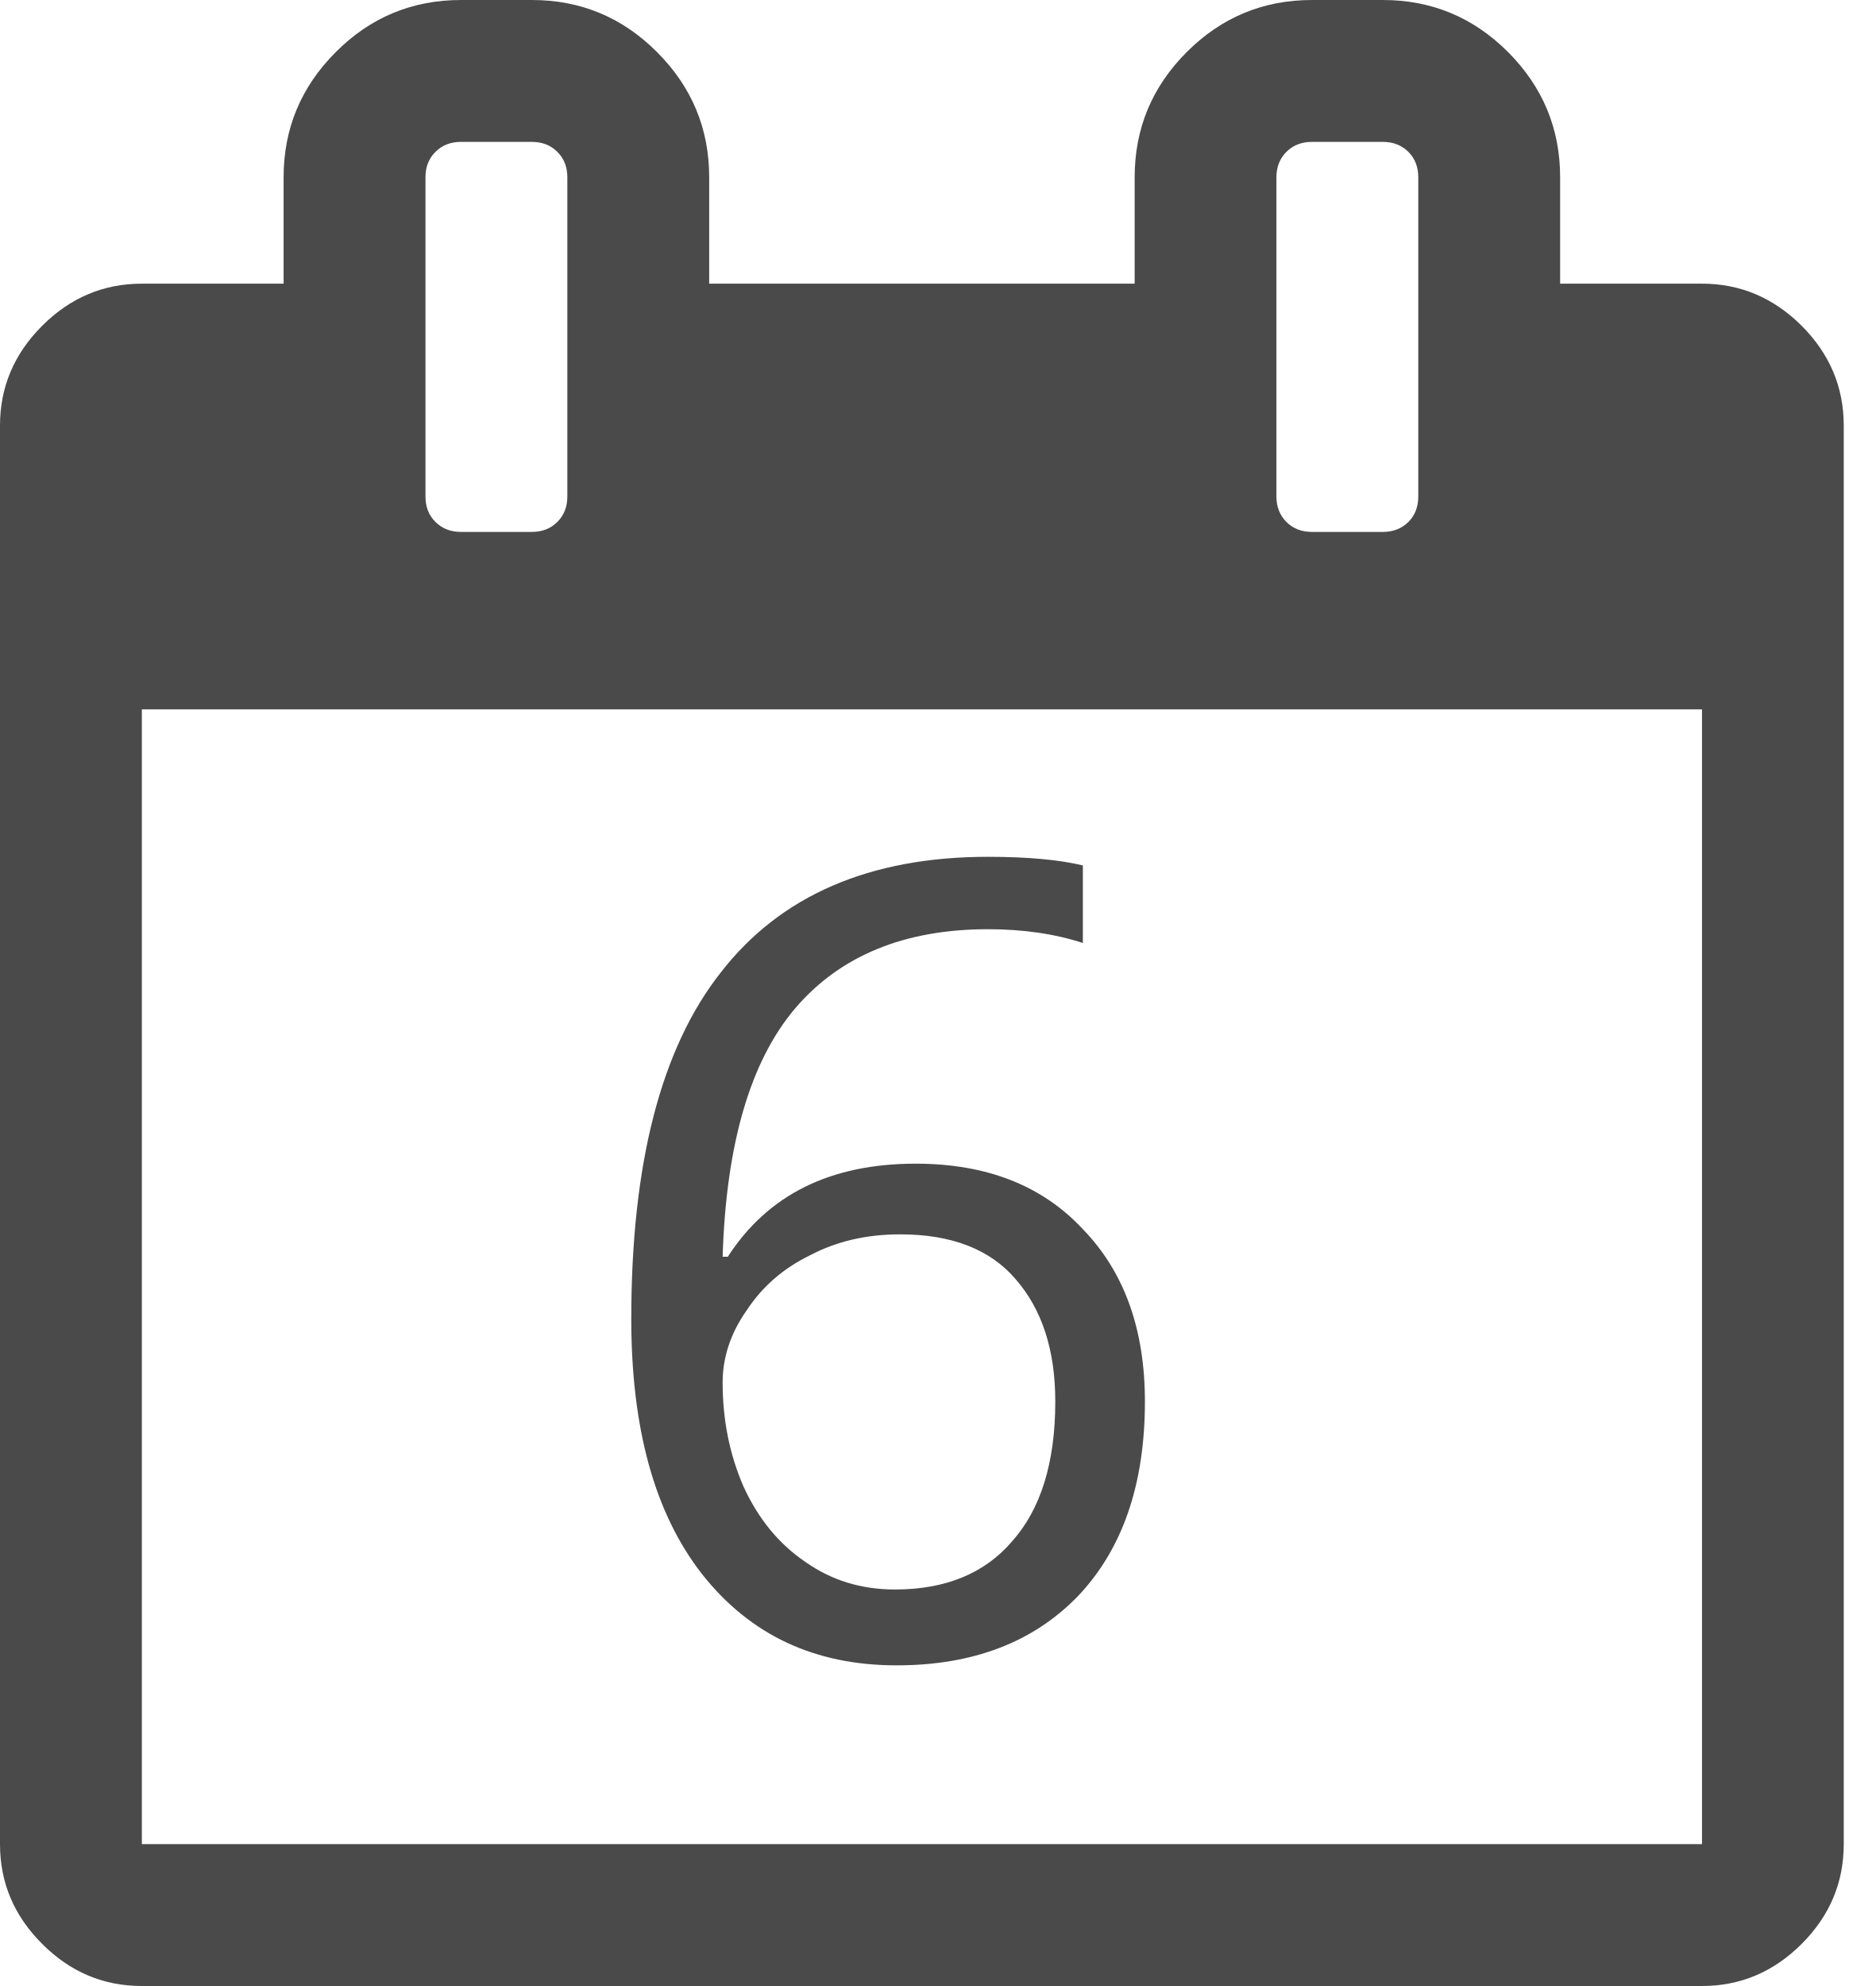
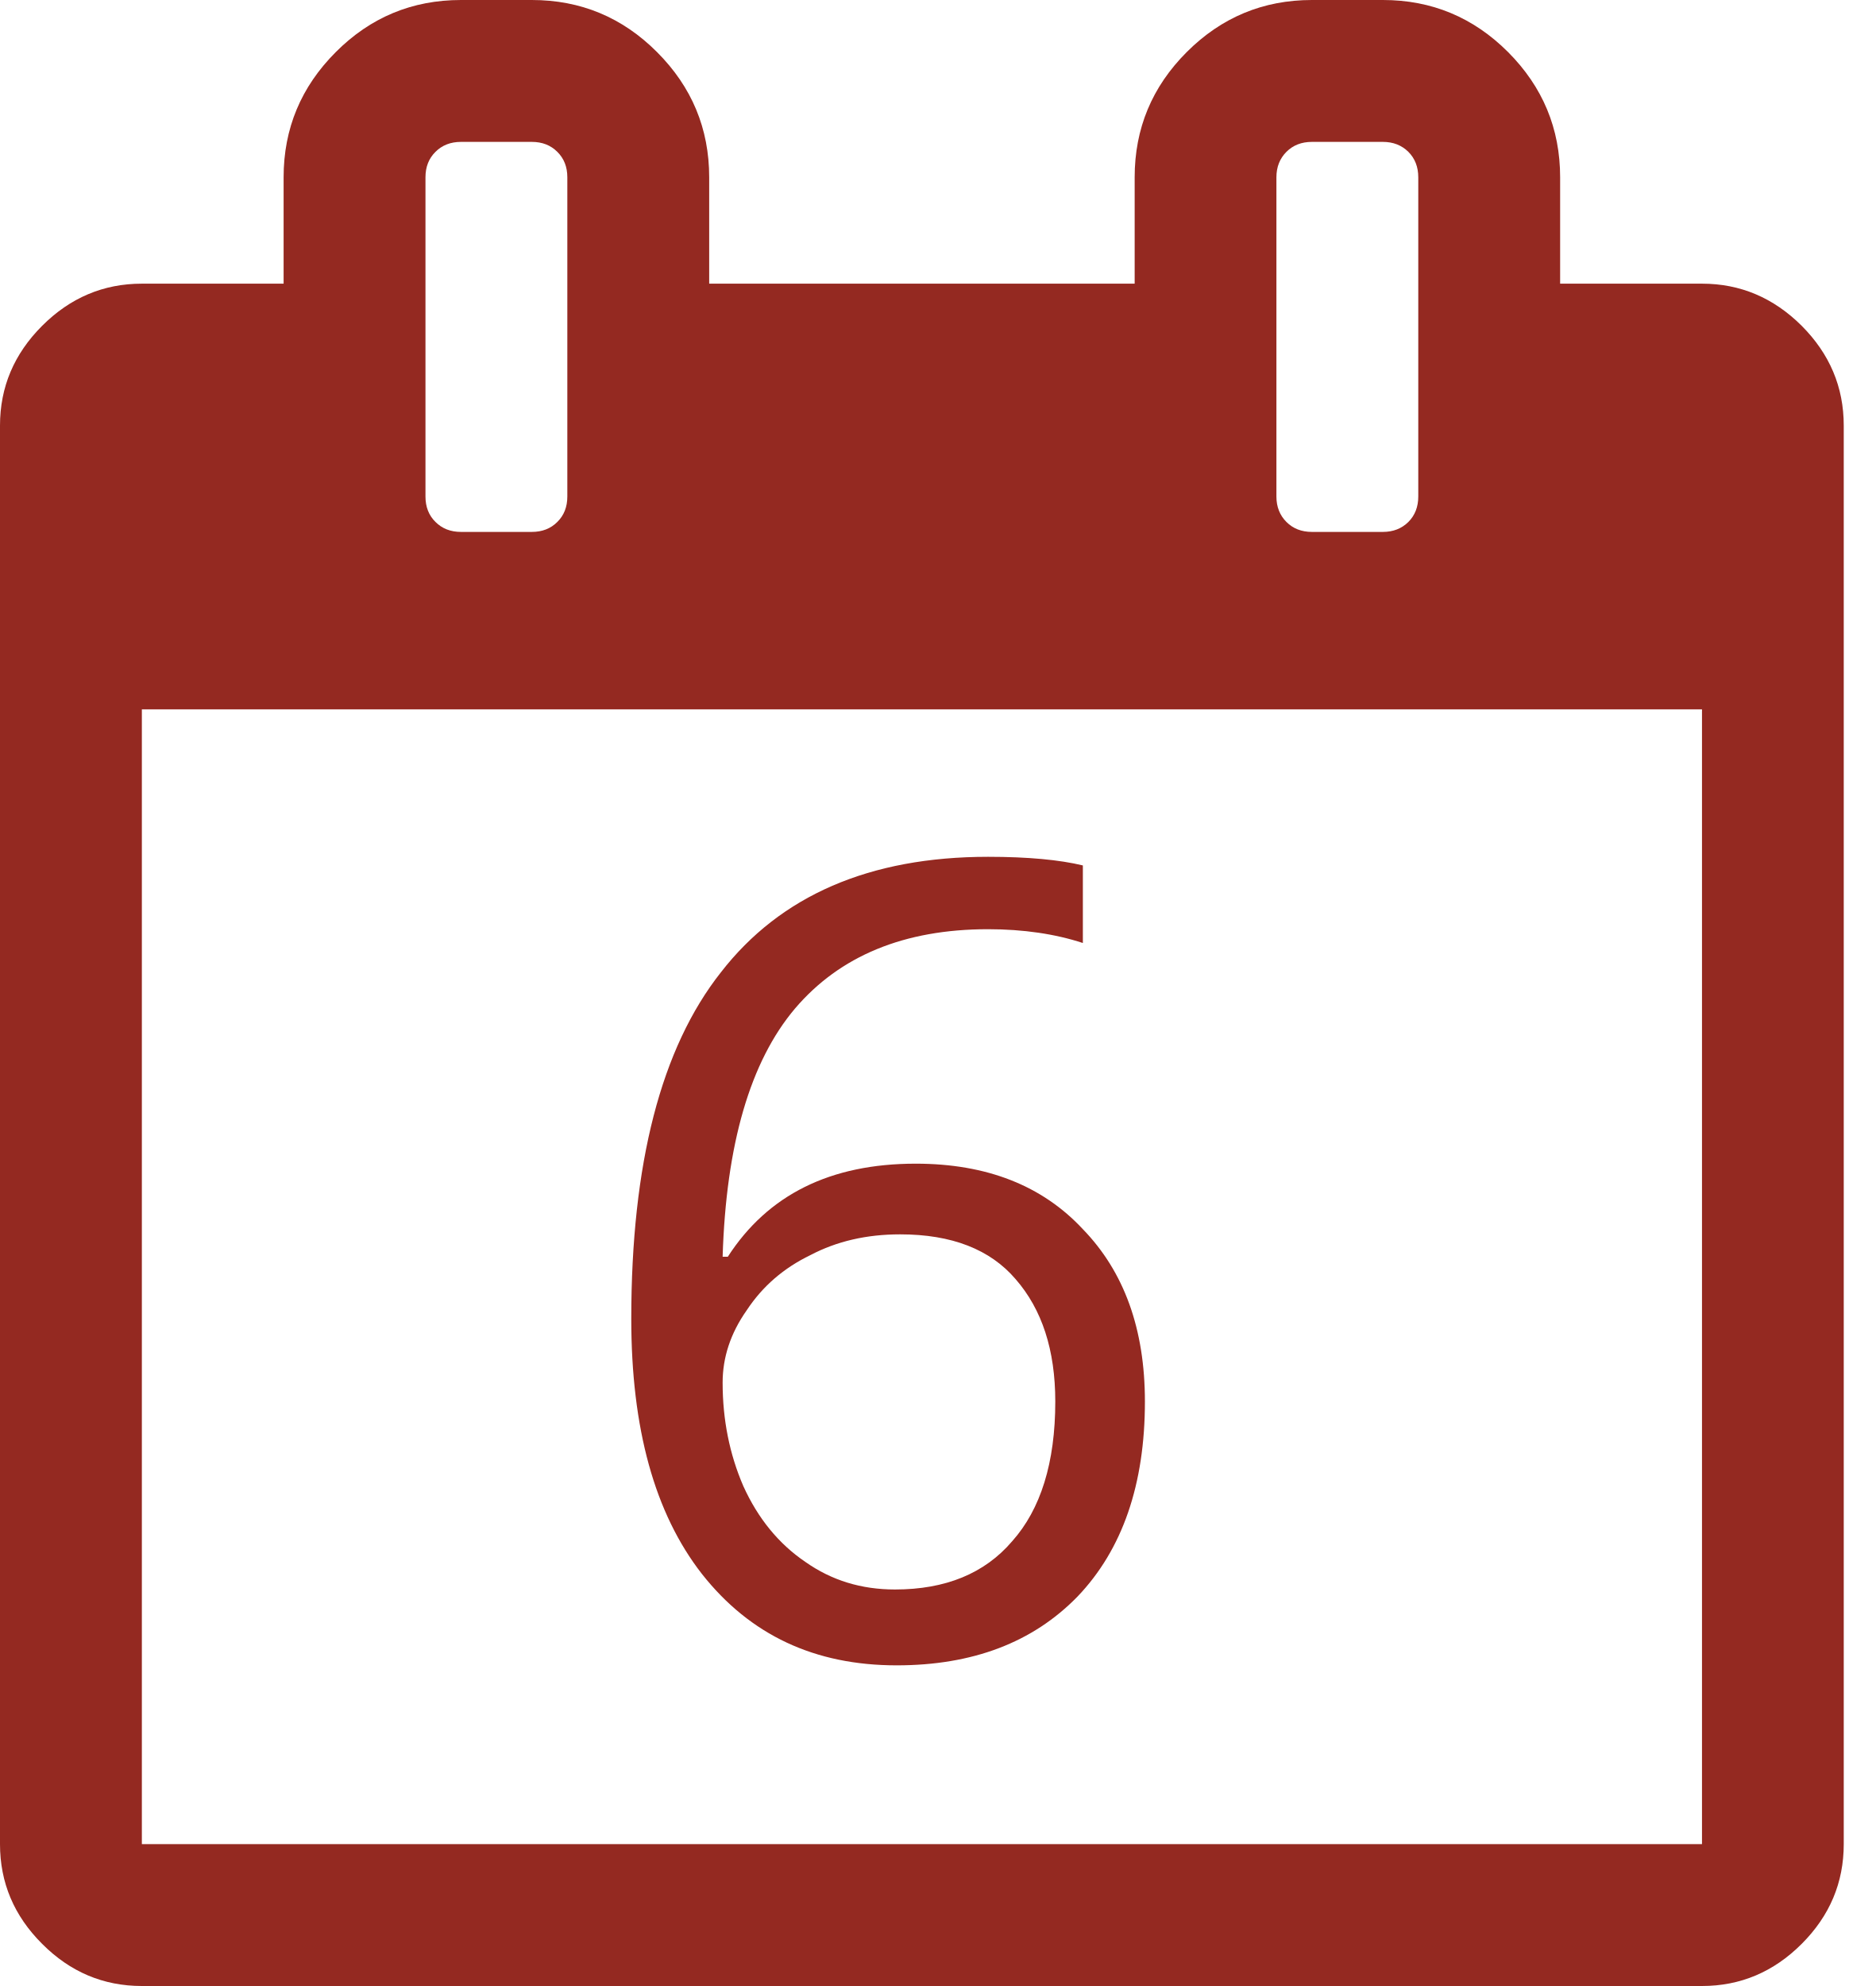
<svg xmlns="http://www.w3.org/2000/svg" width="17px" height="18px" viewBox="0 0 17 18" version="1.1">
  <defs />
  <g id="Page-1" stroke="none" stroke-width="1" fill="none" fill-rule="evenodd">
-     <g id="Date" fill="#4A4A4A">
+     <g id="Date" fill="#942921">
      <path d="M1.286,16.714 L15.429,16.714 L15.429,6.429 L1.286,6.429 L1.286,16.714 Z M5.143,4.5 L5.143,1.607 C5.143,1.513 5.113,1.436 5.052,1.376 C4.992,1.316 4.915,1.286 4.821,1.286 L4.179,1.286 C4.085,1.286 4.008,1.316 3.948,1.376 C3.887,1.436 3.857,1.513 3.857,1.607 L3.857,4.5 C3.857,4.594 3.887,4.671 3.948,4.731 C4.008,4.791 4.085,4.821 4.179,4.821 L4.821,4.821 C4.915,4.821 4.992,4.791 5.052,4.731 C5.113,4.671 5.143,4.594 5.143,4.5 Z M12.857,4.5 L12.857,1.607 C12.857,1.513 12.827,1.436 12.767,1.376 C12.706,1.316 12.629,1.286 12.536,1.286 L11.893,1.286 C11.799,1.286 11.722,1.316 11.662,1.376 C11.602,1.436 11.571,1.513 11.571,1.607 L11.571,4.5 C11.571,4.594 11.602,4.671 11.662,4.731 C11.722,4.791 11.799,4.821 11.893,4.821 L12.536,4.821 C12.629,4.821 12.706,4.791 12.767,4.731 C12.827,4.671 12.857,4.594 12.857,4.5 Z M16.714,3.857 L16.714,16.714 C16.714,17.063 16.587,17.364 16.333,17.618 C16.078,17.873 15.777,18 15.429,18 L1.286,18 C0.937,18 0.636,17.873 0.382,17.618 C0.127,17.364 0,17.063 0,16.714 L0,3.857 C0,3.509 0.127,3.208 0.382,2.953 C0.636,2.699 0.937,2.571 1.286,2.571 L2.571,2.571 L2.571,1.607 C2.571,1.165 2.729,0.787 3.044,0.472 C3.358,0.157 3.737,0 4.179,0 L4.821,0 C5.263,0 5.642,0.157 5.956,0.472 C6.271,0.787 6.429,1.165 6.429,1.607 L6.429,2.571 L10.286,2.571 L10.286,1.607 C10.286,1.165 10.443,0.787 10.758,0.472 C11.073,0.157 11.451,0 11.893,0 L12.536,0 C12.978,0 13.356,0.157 13.671,0.472 C13.985,0.787 14.143,1.165 14.143,1.607 L14.143,2.571 L15.429,2.571 C15.777,2.571 16.078,2.699 16.333,2.953 C16.587,3.208 16.714,3.509 16.714,3.857 Z" id="" fill-rule="evenodd" />
      <text id="1" font-family="OpenSans-SemiBold, Open Sans" font-size="10" font-weight="500">
        <tspan x="5.146" y="15">6</tspan>
      </text>
    </g>
  </g>
</svg>
